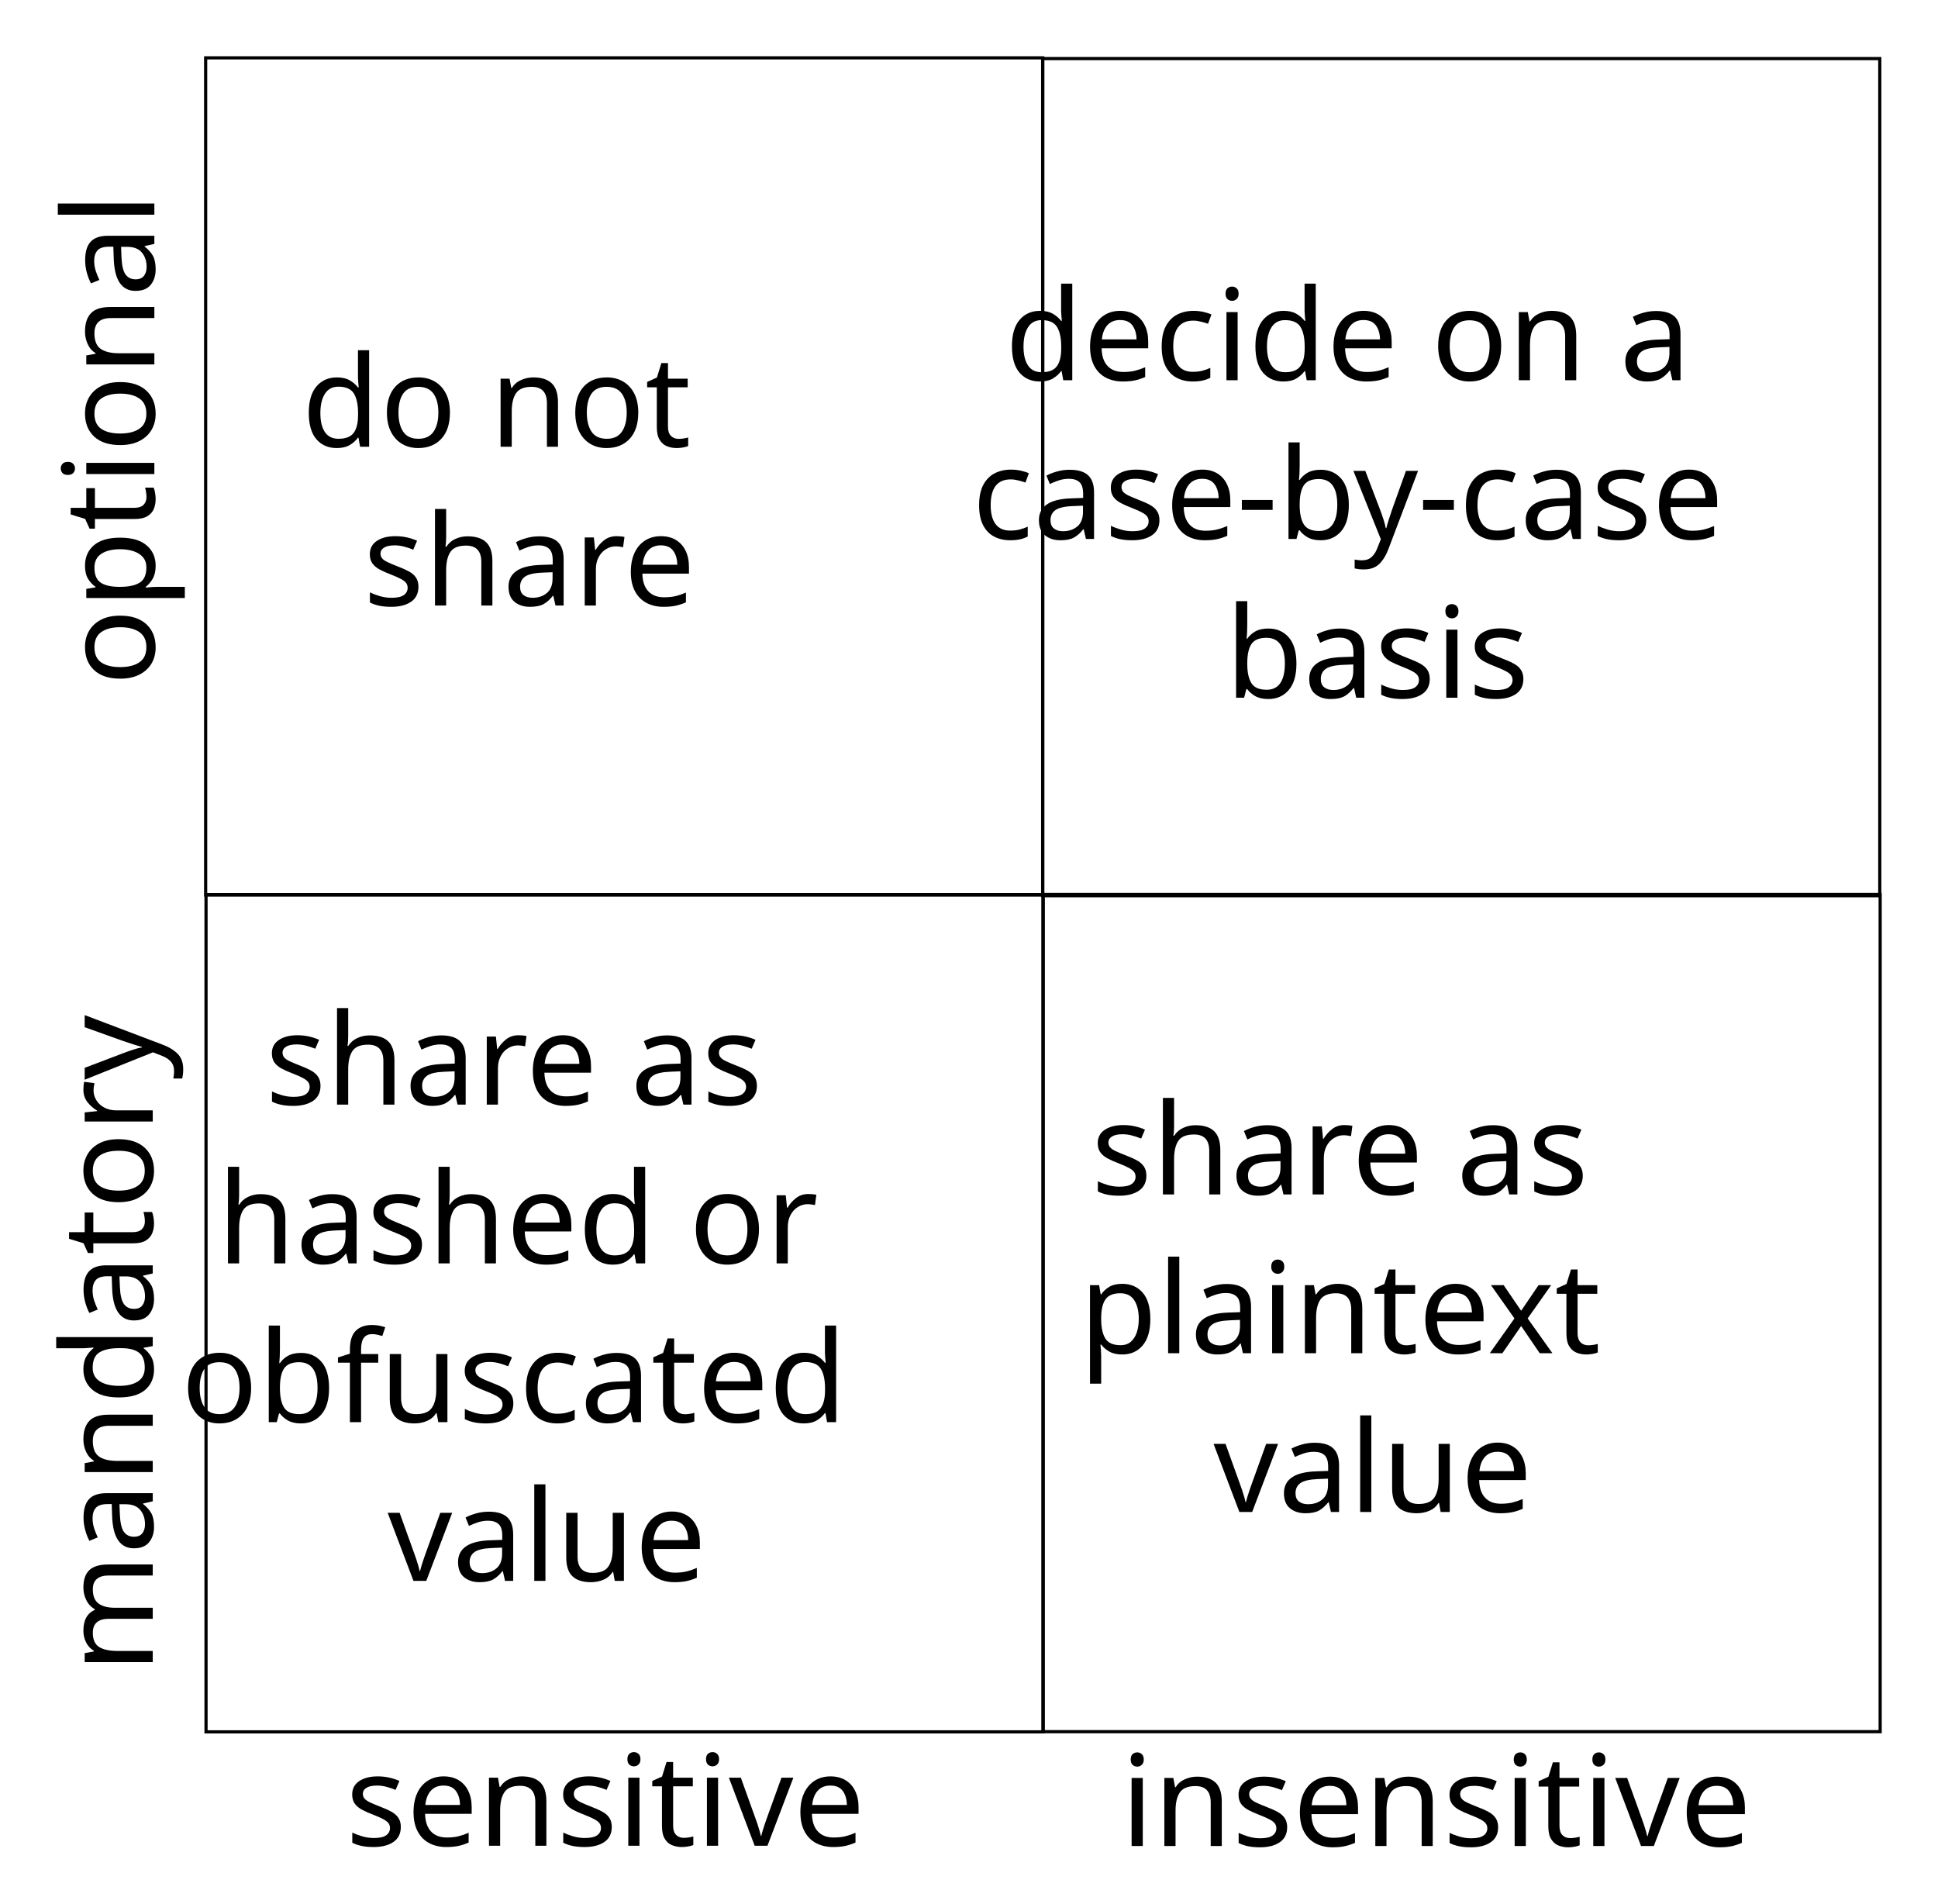
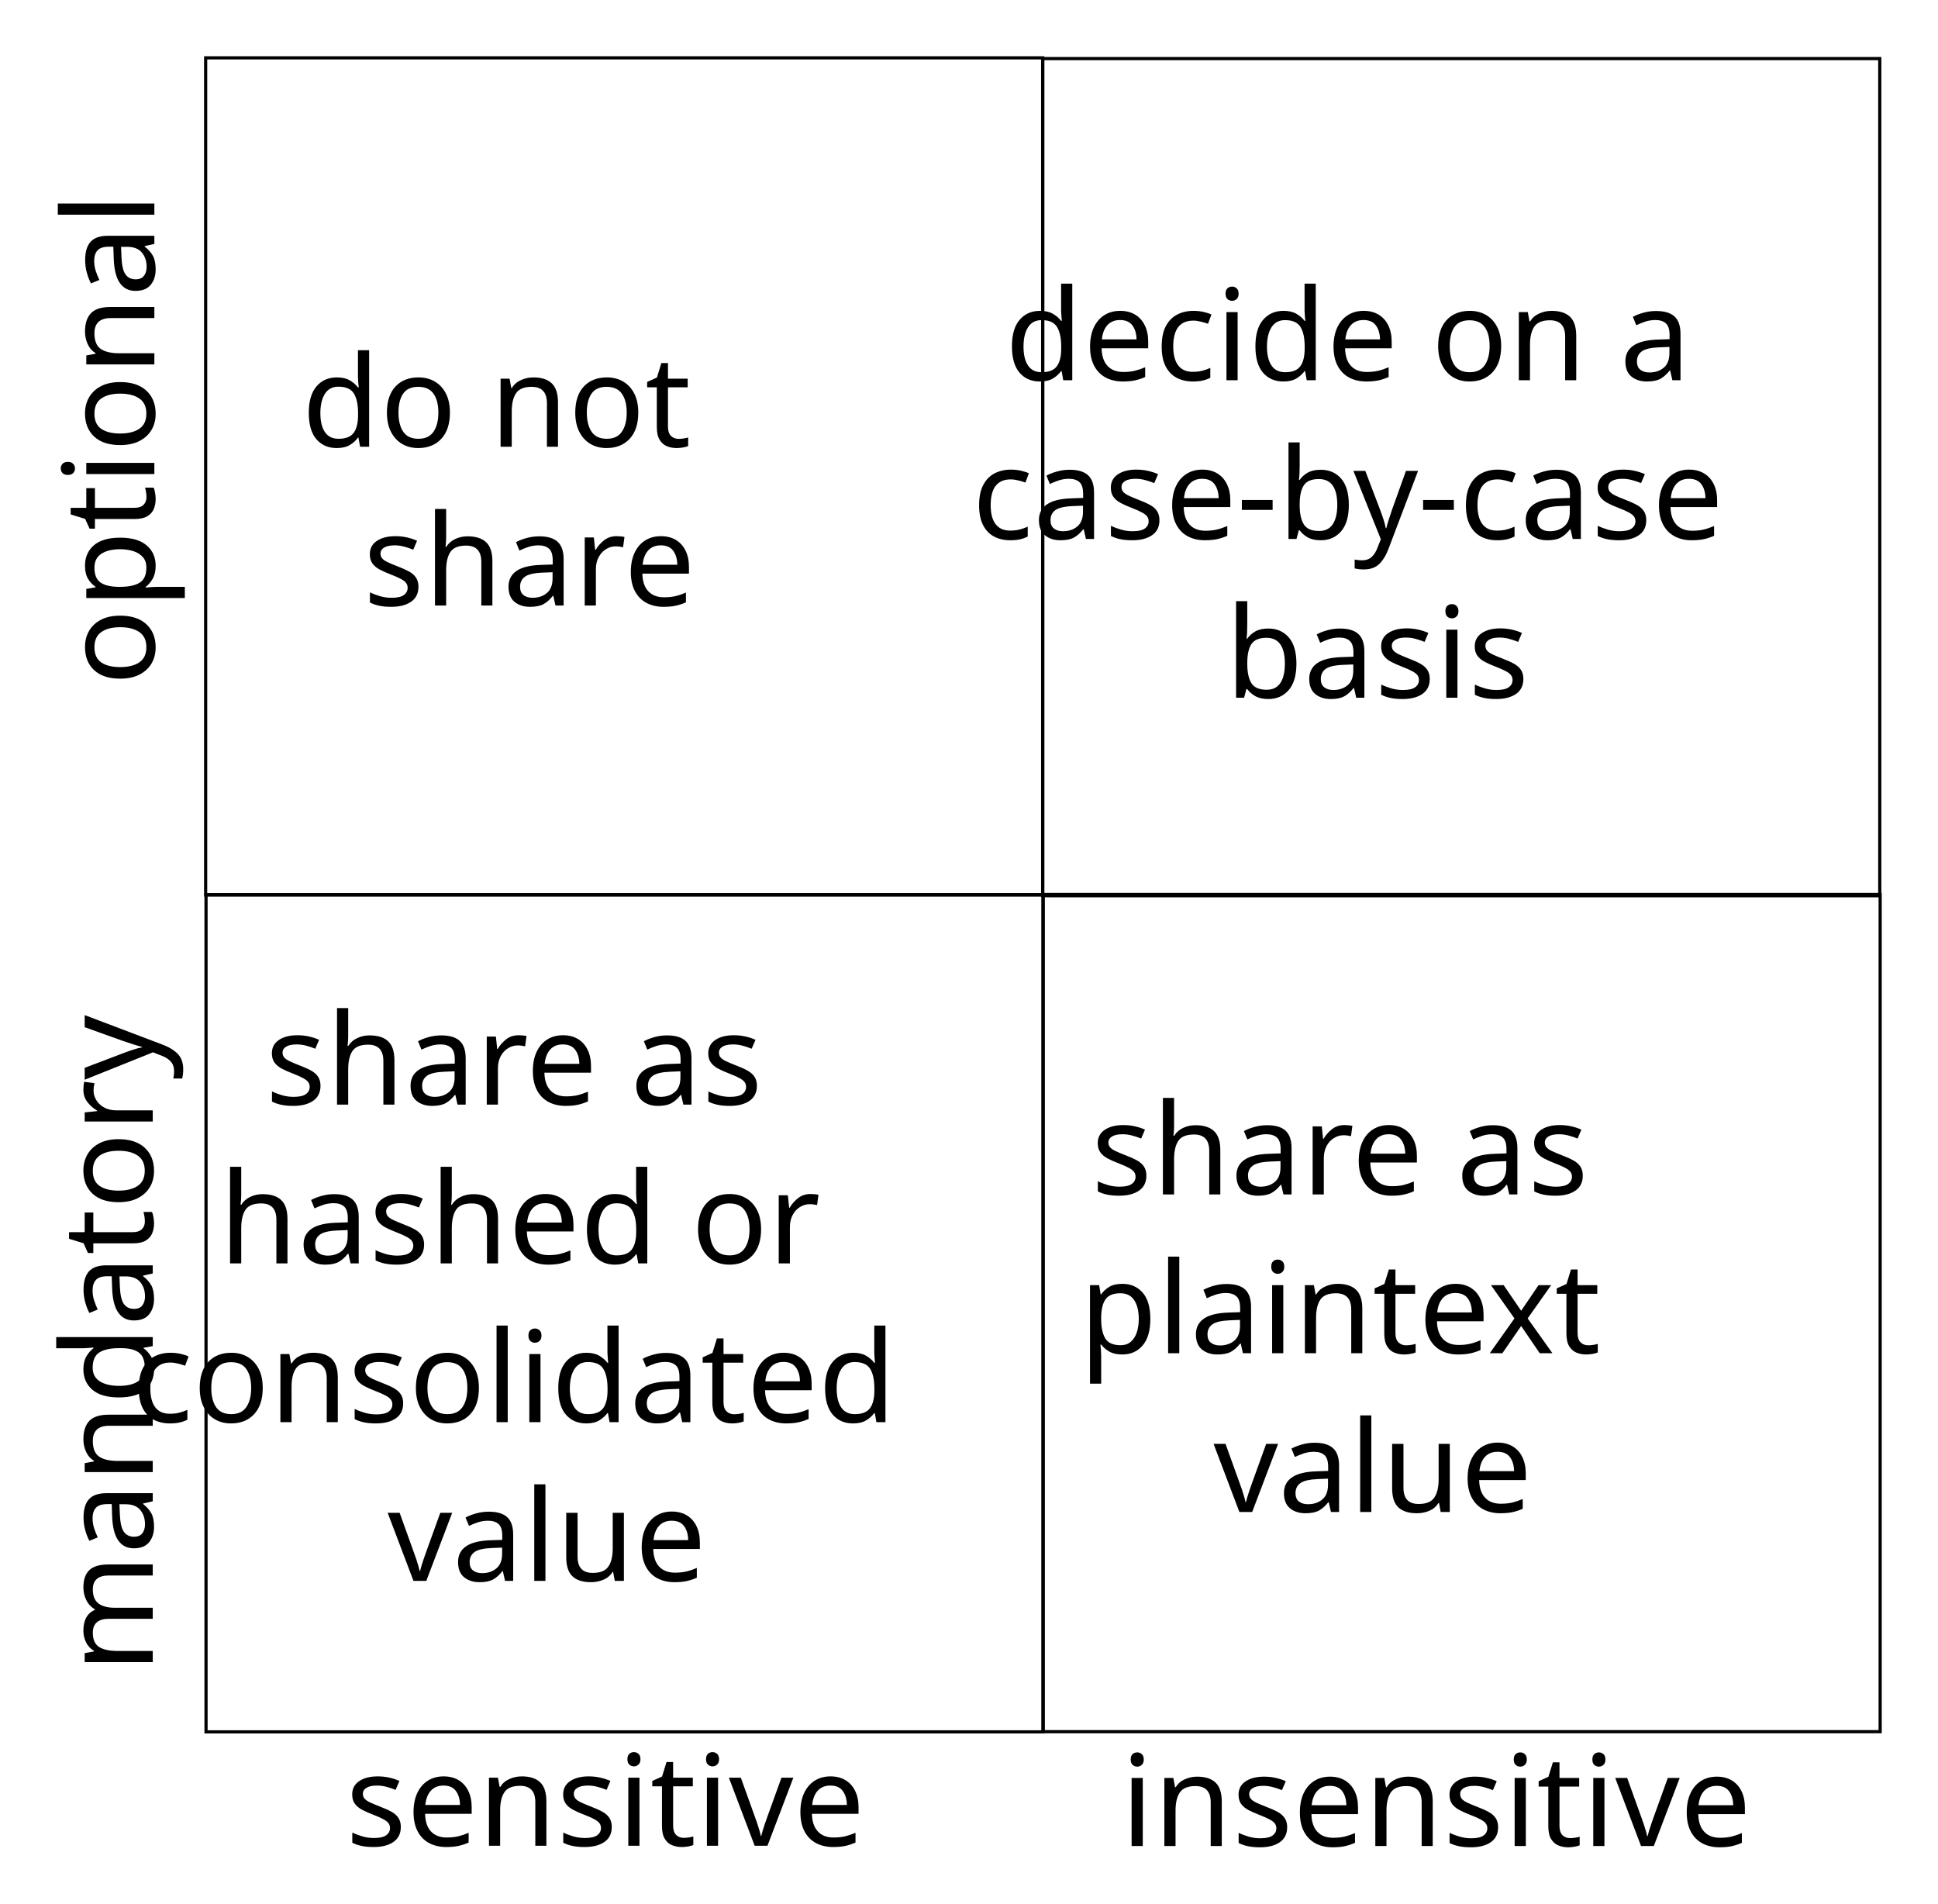
<svg xmlns="http://www.w3.org/2000/svg" width="172.259mm" height="169.222mm" viewBox="0 0 610.366 599.607" id="svg2" version="1.1">
  <defs id="defs4" />
  <g id="layer1" transform="translate(-38.26841,-359.6596)">
    <rect style="fill:none;fill-rule:evenodd;stroke:#000000;stroke-width:1px;stroke-linecap:butt;stroke-linejoin:miter;stroke-opacity:1" id="rect3336" width="263.65" height="263.65" x="103.036" y="377.876" />
    <rect style="fill:none;fill-rule:evenodd;stroke:#000000;stroke-width:1px;stroke-linecap:butt;stroke-linejoin:miter;stroke-opacity:1" id="rect3336-8" width="263.65" height="263.65" x="366.649" y="378.106" />
    <rect style="fill:none;fill-rule:evenodd;stroke:#000000;stroke-width:1px;stroke-linecap:butt;stroke-linejoin:miter;stroke-opacity:1" id="rect3336-1" width="263.65" height="263.65" x="103.154" y="641.423" />
    <rect style="fill:none;fill-rule:evenodd;stroke:#000000;stroke-width:1px;stroke-linecap:butt;stroke-linejoin:miter;stroke-opacity:1" id="rect3336-8-2" width="263.65" height="263.65" x="366.768" y="641.366" />
    <text xml:space="preserve" style="font-style:normal;font-weight:normal;font-size:40px;line-height:125%;font-family:sans-serif;letter-spacing:0px;word-spacing:0px;fill:#000000;fill-opacity:1;stroke:none;stroke-width:1px;stroke-linecap:butt;stroke-linejoin:miter;stroke-opacity:1" x="147.143" y="940.934" id="text4171">
      <tspan id="tspan4173" x="147.143" y="940.934">sensitive</tspan>
    </text>
    <text xml:space="preserve" style="font-style:normal;font-weight:normal;font-size:40px;line-height:125%;font-family:sans-serif;letter-spacing:0px;word-spacing:0px;fill:#000000;fill-opacity:1;stroke:none;stroke-width:1px;stroke-linecap:butt;stroke-linejoin:miter;stroke-opacity:1" x="391.258" y="941.023" id="text4171-6">
      <tspan id="tspan4173-4" x="391.258" y="941.023">insensitive</tspan>
    </text>
    <text xml:space="preserve" style="font-style:normal;font-weight:normal;font-size:40px;line-height:125%;font-family:sans-serif;letter-spacing:0px;word-spacing:0px;fill:#000000;fill-opacity:1;stroke:none;stroke-width:1px;stroke-linecap:butt;stroke-linejoin:miter;stroke-opacity:1" x="-886.511" y="86.376" id="text4171-66" transform="matrix(0,-1,1,0,0,0)">
      <tspan id="tspan4173-48" x="-886.511" y="86.376">mandatory</tspan>
    </text>
    <text xml:space="preserve" style="font-style:normal;font-weight:normal;font-size:40px;line-height:125%;font-family:sans-serif;letter-spacing:0px;word-spacing:0px;fill:#000000;fill-opacity:1;stroke:none;stroke-width:1px;stroke-linecap:butt;stroke-linejoin:miter;stroke-opacity:1" x="-575.593" y="86.886" id="text4171-66-0" transform="matrix(0,-1,1,0,0,0)">
      <tspan id="tspan4173-48-7" x="-575.593" y="86.886">optional</tspan>
    </text>
    <text xml:space="preserve" style="font-style:normal;font-variant:normal;font-weight:normal;font-stretch:normal;font-size:40px;line-height:125%;font-family:sans-serif;-inkscape-font-specification:'sans-serif, Normal';text-align:center;letter-spacing:0px;word-spacing:0px;writing-mode:lr-tb;text-anchor:middle;fill:#000000;fill-opacity:1;stroke:none;stroke-width:1px;stroke-linecap:butt;stroke-linejoin:miter;stroke-opacity:1" x="231" y="500.362" id="text4229">
      <tspan x="231" y="500.362" id="tspan4233">do not</tspan>
      <tspan x="231" y="550.362" id="tspan4163">share</tspan>
    </text>
    <text xml:space="preserve" style="font-style:normal;font-variant:normal;font-weight:normal;font-stretch:normal;font-size:40px;line-height:125%;font-family:sans-serif;-inkscape-font-specification:'sans-serif, Normal';text-align:center;letter-spacing:0px;word-spacing:0px;writing-mode:lr-tb;text-anchor:middle;fill:#000000;fill-opacity:1;stroke:none;stroke-width:1px;stroke-linecap:butt;stroke-linejoin:miter;stroke-opacity:1" x="498.008" y="479.398" id="text4229-8">
      <tspan x="504.375" y="479.398" id="tspan4258">decide on a </tspan>
      <tspan x="504.375" y="529.398" id="tspan4167">case-by-case </tspan>
      <tspan x="498.008" y="579.398" id="tspan4169">basis</tspan>
    </text>
    <text xml:space="preserve" style="font-style:normal;font-variant:normal;font-weight:normal;font-stretch:normal;font-size:40px;line-height:125%;font-family:sans-serif;-inkscape-font-specification:'sans-serif, Normal';text-align:center;letter-spacing:0px;word-spacing:0px;writing-mode:lr-tb;text-anchor:middle;fill:#000000;fill-opacity:1;stroke:none;stroke-width:1px;stroke-linecap:butt;stroke-linejoin:miter;stroke-opacity:1" x="496.66" y="735.82" id="text4229-8-3">
      <tspan x="496.66" y="735.82" id="tspan4258-9">share as</tspan>
      <tspan x="496.66" y="785.82" id="tspan4283">plaintext</tspan>
      <tspan x="496.66" y="835.82" id="tspan4171">value</tspan>
    </text>
    <text xml:space="preserve" style="font-style:normal;font-variant:normal;font-weight:normal;font-stretch:normal;font-size:40px;line-height:125%;font-family:sans-serif;-inkscape-font-specification:'sans-serif, Normal';text-align:center;letter-spacing:0px;word-spacing:0px;writing-mode:lr-tb;text-anchor:middle;fill:#000000;fill-opacity:1;stroke:none;stroke-width:1px;stroke-linecap:butt;stroke-linejoin:miter;stroke-opacity:1" x="236.55" y="707.534" id="text4229-8-3-4">
      <tspan x="236.55" y="707.534" id="tspan4258-9-9">share as</tspan>
-       <tspan x="242.917" y="757.534" id="tspan4283-1">hashed or </tspan>
-       <tspan x="236.55" y="807.534" id="tspan4157">obfuscated</tspan>
+       <tspan x="243.581" y="757.534" id="tspan4283-1">hashed or </tspan>
+       <tspan x="236.55" y="807.534" id="tspan4157">consolidated</tspan>
      <tspan x="236.55" y="857.534" id="tspan4159">value</tspan>
    </text>
  </g>
</svg>
